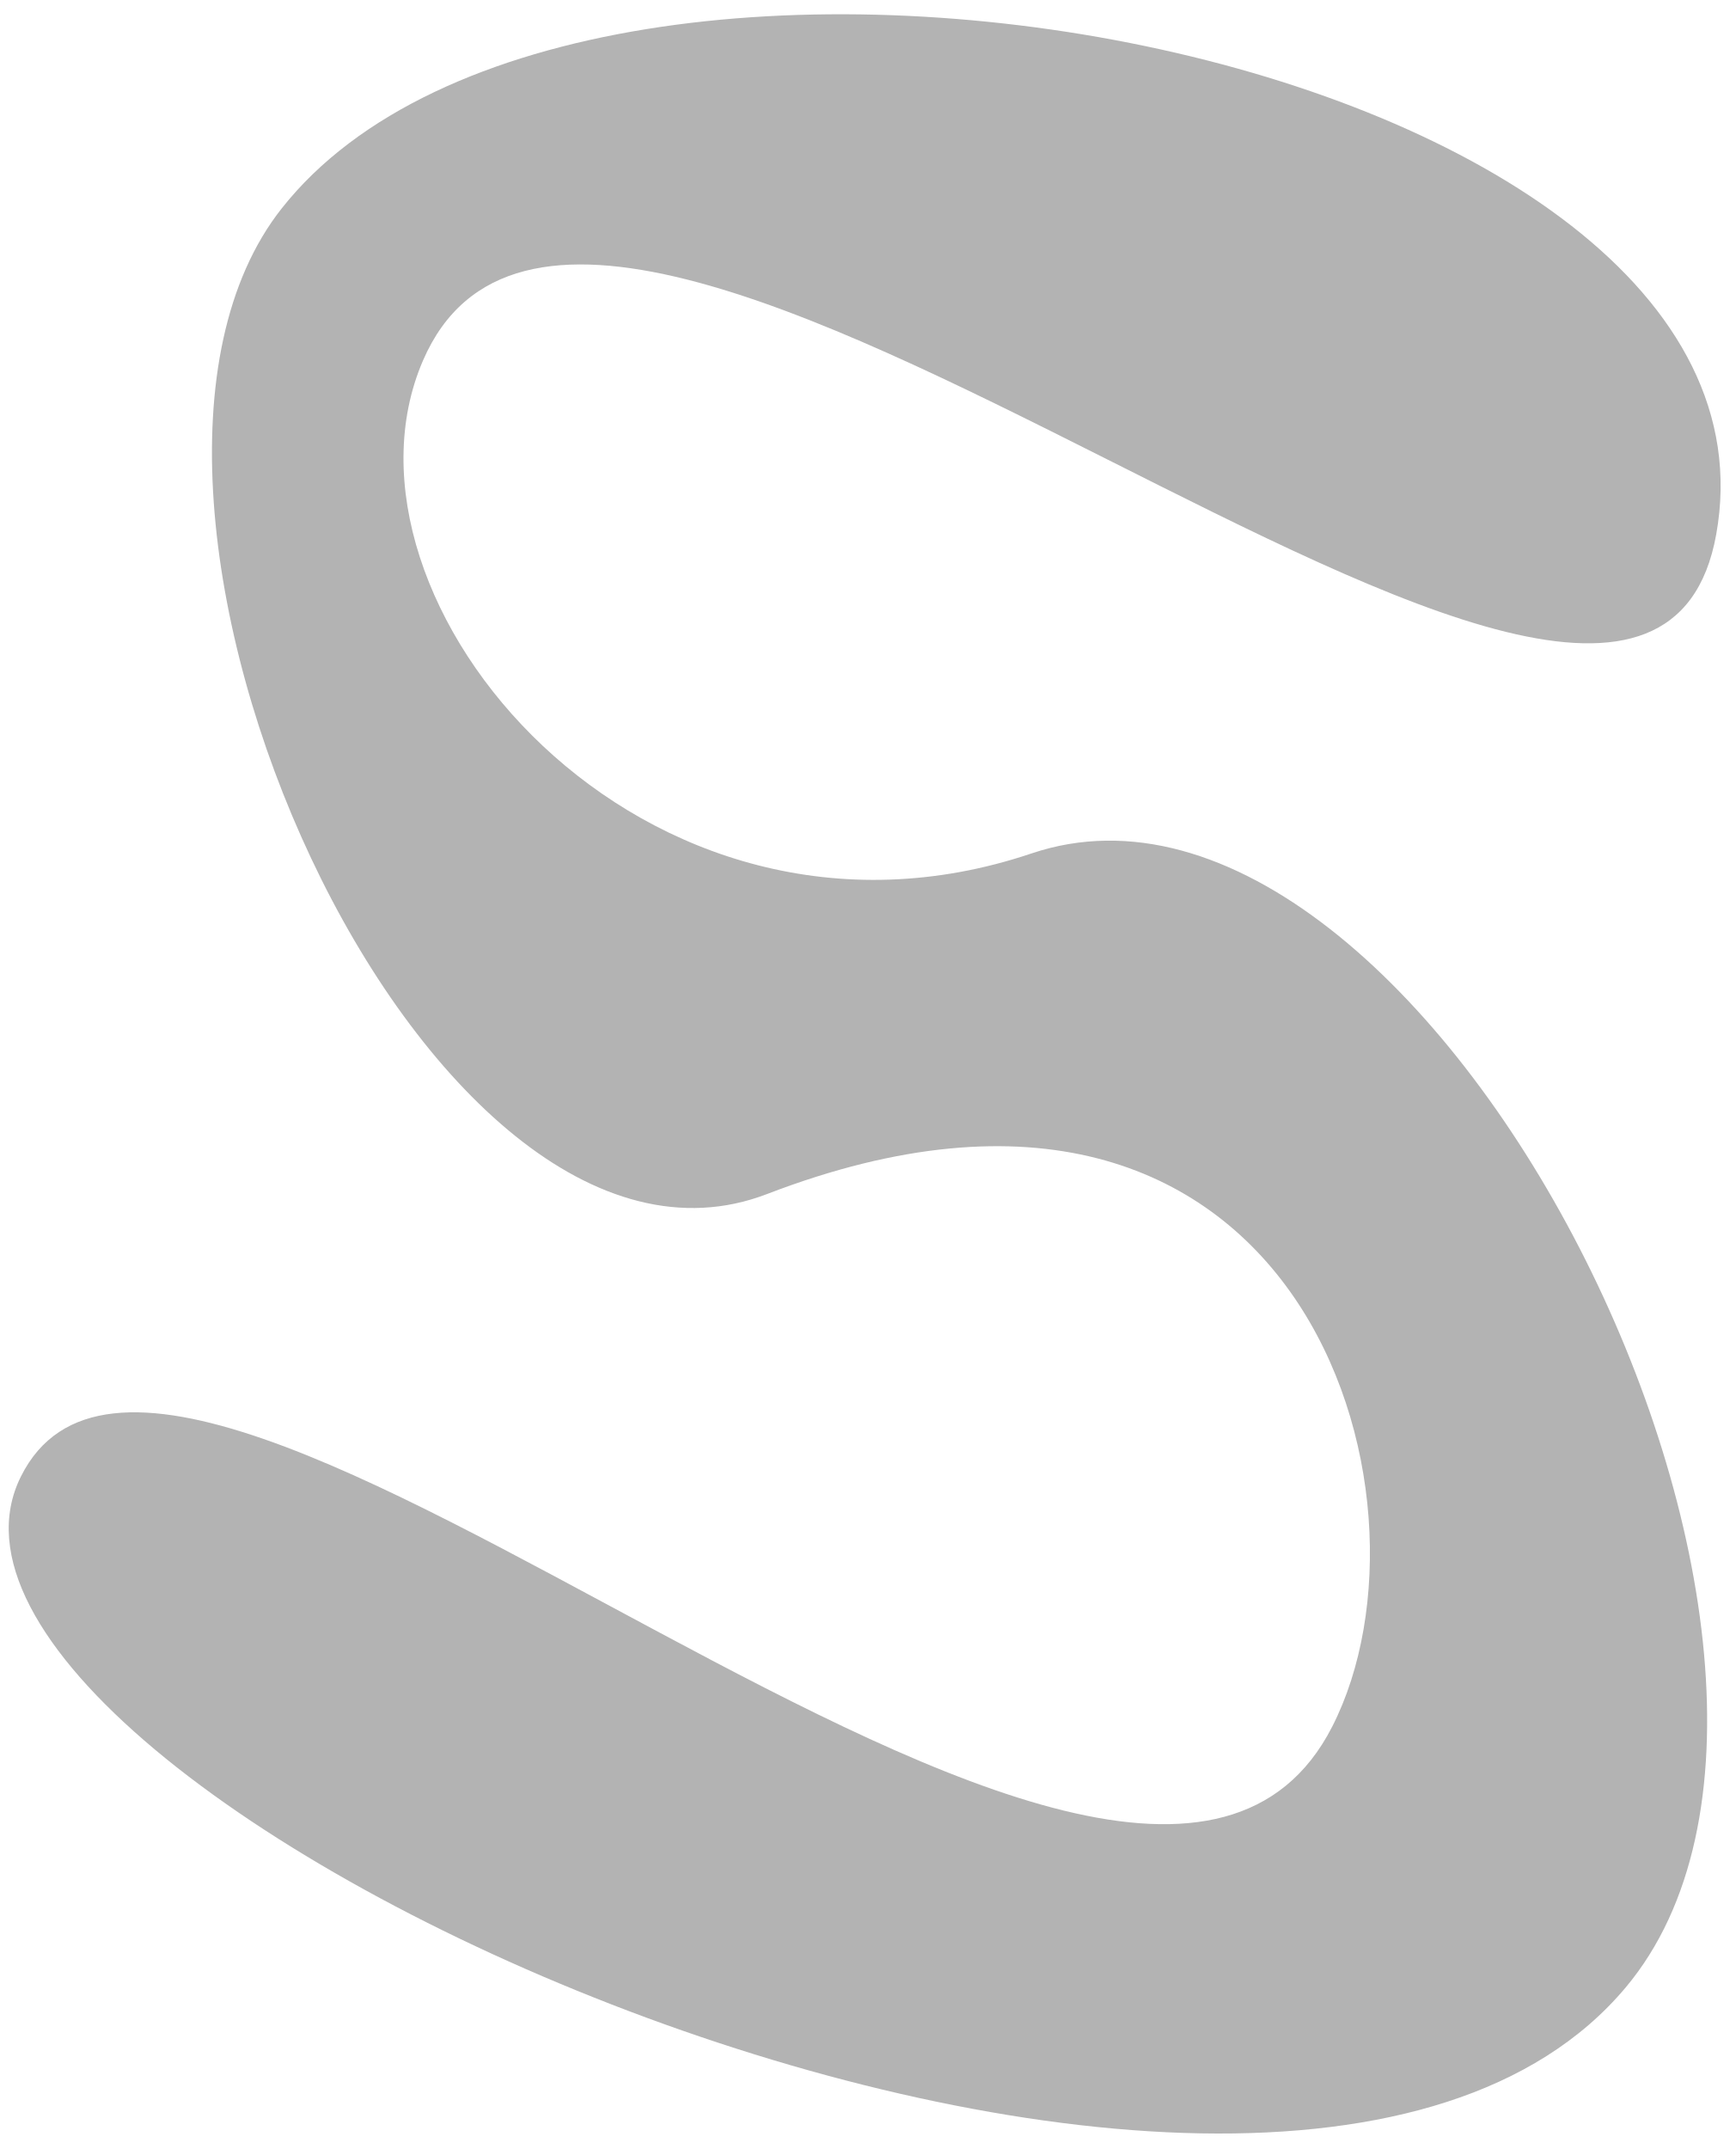
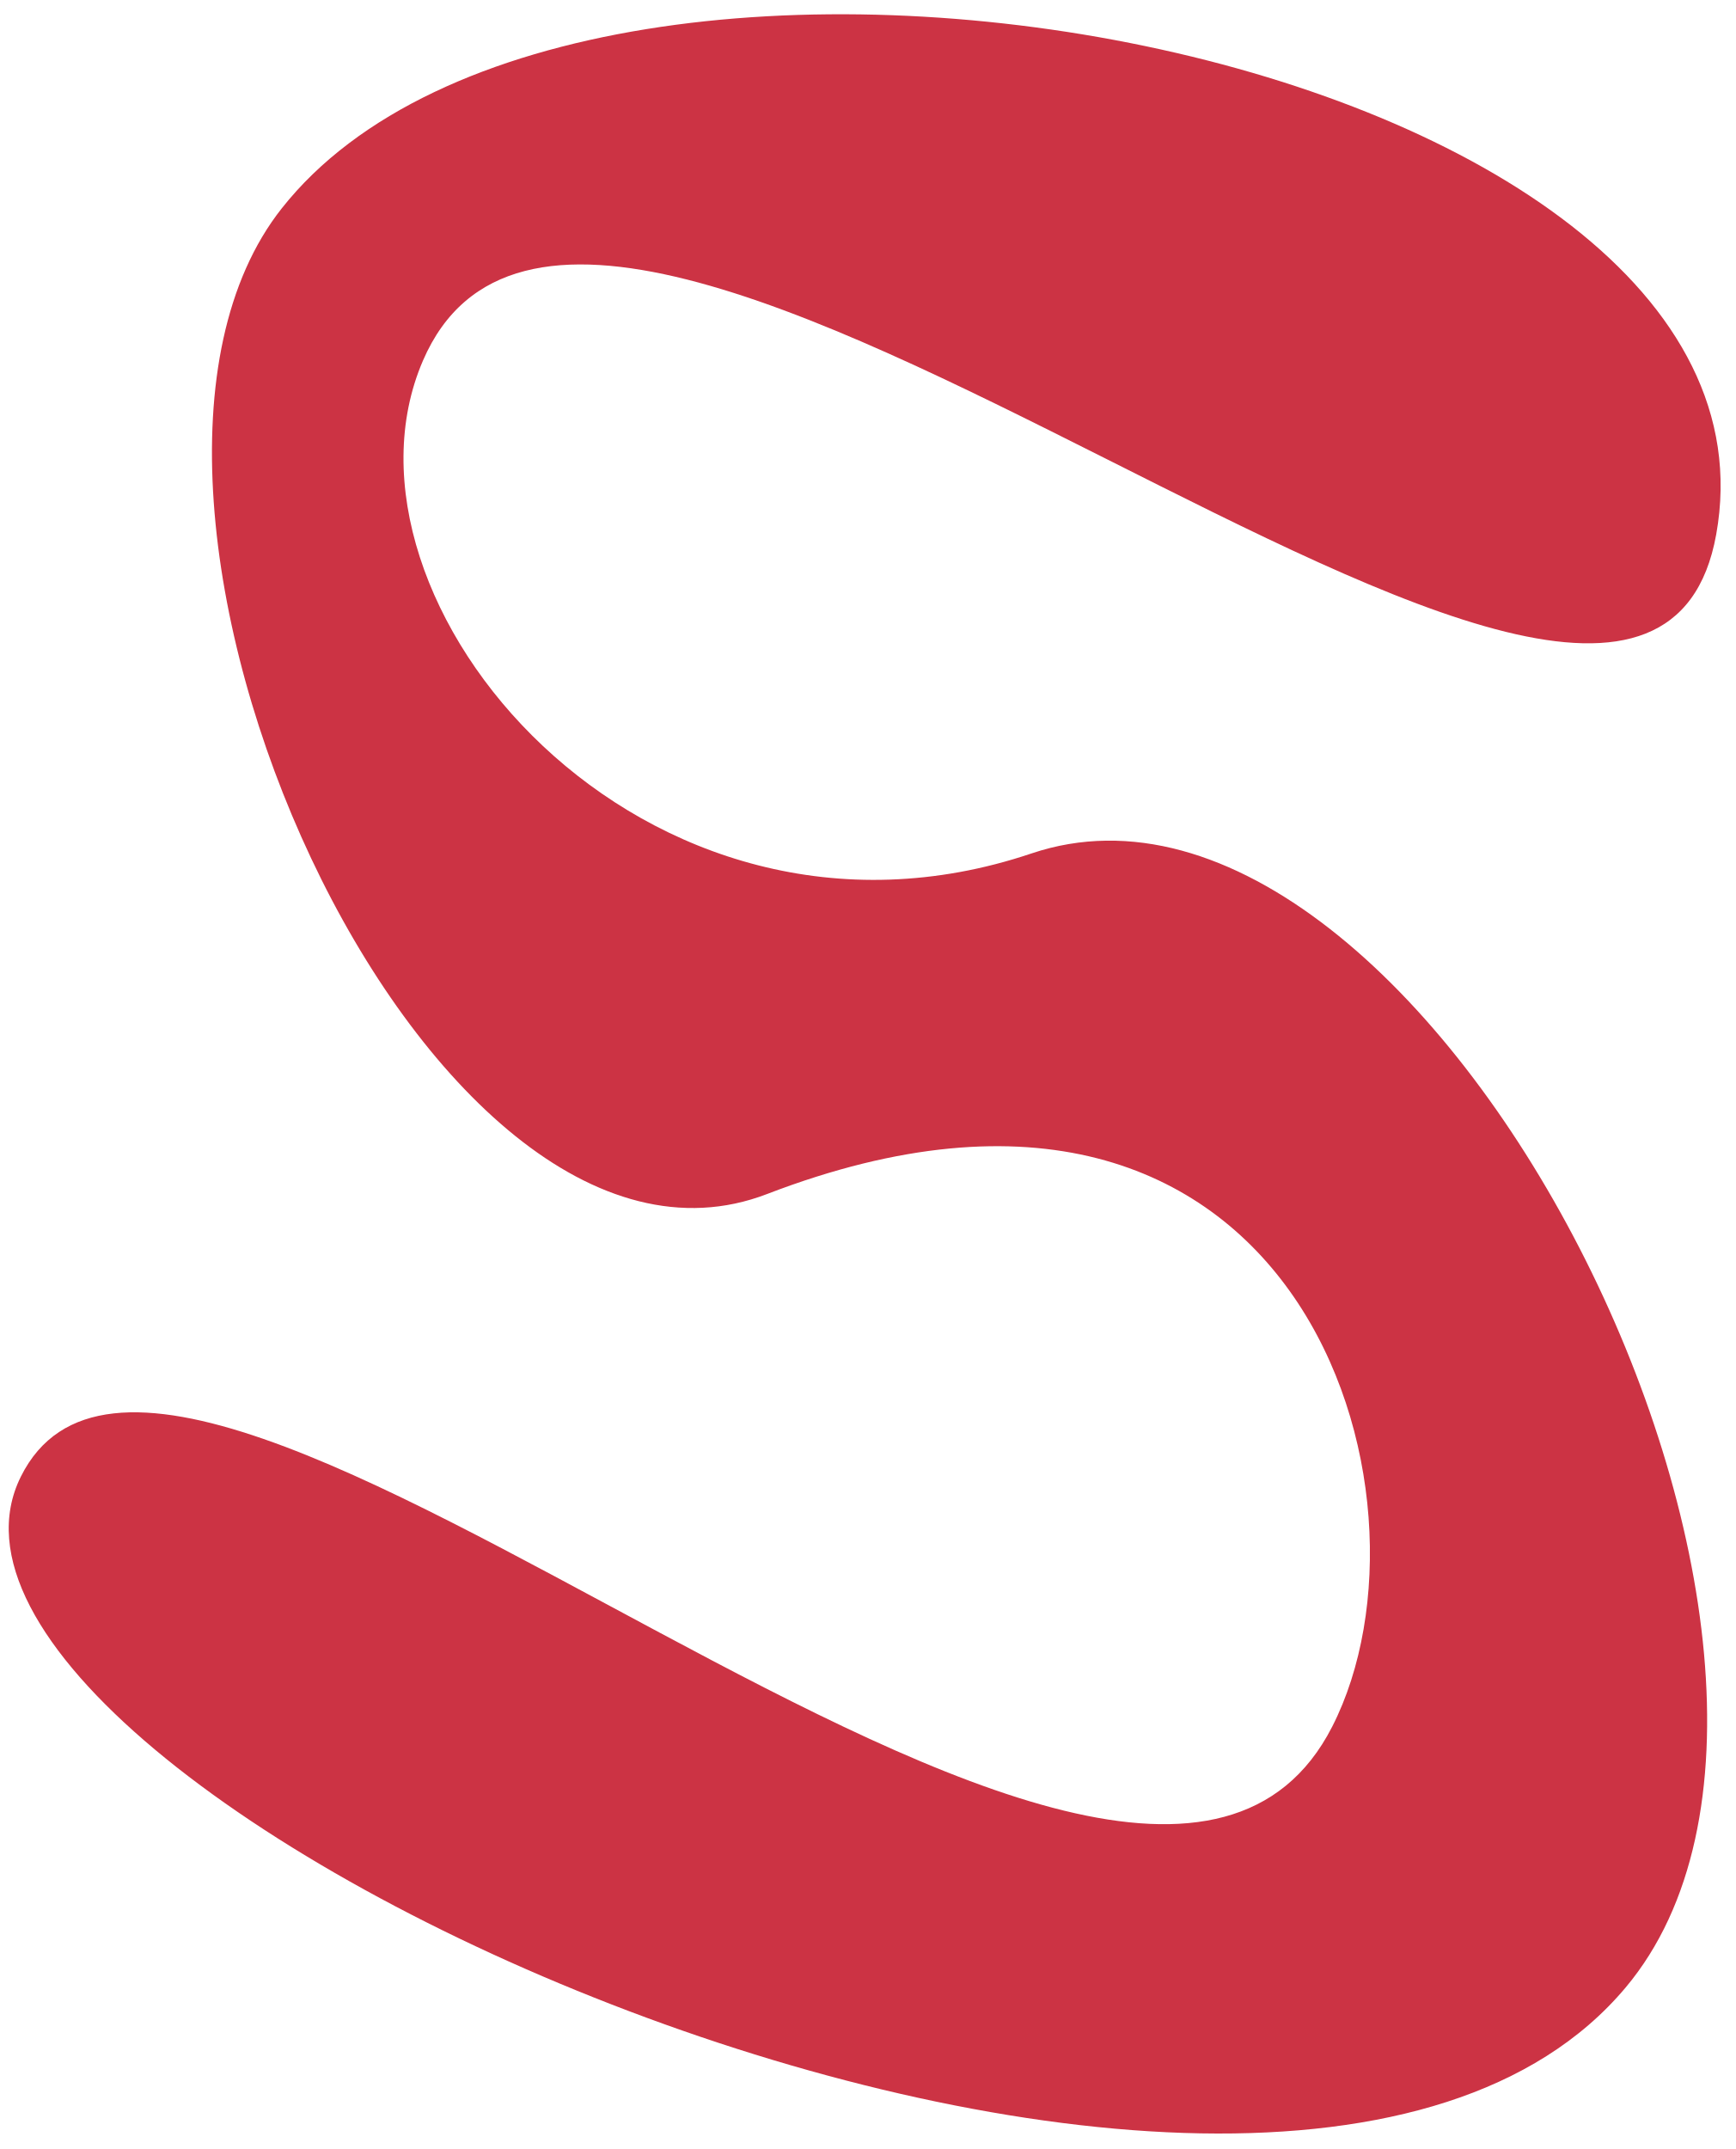
<svg xmlns="http://www.w3.org/2000/svg" width="210mm" height="260mm" viewBox="0 0 744.094 921.26" id="svg20118" version="1.1">
  <defs id="defs20120" />
  <g id="layer1" transform="translate(0,-131.1024)">
-     <path style="opacity:0.3;fill:#000;fill-opacity:1;fill-rule:nonzero;stroke:none;stroke-width:10;stroke-linecap:round;stroke-linejoin:miter;stroke-miterlimit:4;stroke-dasharray:none;stroke-dashoffset:12;stroke-opacity:1" d="M 120.774,220.472 C 23.496,343.698 182.379,699.311 328.916,642.97 557.672,555.018 621.695,772.459 571.232,871.306 484.474,1041.247 75.944,629.373 8.936,764.127 -58.071,898.882 542.321,1167.533 697.05,983.143 814.657,842.99 611.581,439.977 442.308,496.96 275.829,553.002 137.042,388.479 181.353,285.711 255.197,114.446 702.755,543.81 735.882,360.269 773.228,153.348 251.059,55.436 120.774,220.472 Z" id="rect4273" />
+     <path style="opacity:1;fill:#c34;fill-opacity:1;fill-rule:nonzero;stroke:none;stroke-width:10;stroke-linecap:round;stroke-linejoin:miter;stroke-miterlimit:4;stroke-dasharray:none;stroke-dashoffset:12;stroke-opacity:1" d="M 120.774,220.472 C 23.496,343.698 182.379,699.311 328.916,642.97 557.672,555.018 621.695,772.459 571.232,871.306 484.474,1041.247 75.944,629.373 8.936,764.127 -58.071,898.882 542.321,1167.533 697.05,983.143 814.657,842.99 611.581,439.977 442.308,496.96 275.829,553.002 137.042,388.479 181.353,285.711 255.197,114.446 702.755,543.81 735.882,360.269 773.228,153.348 251.059,55.436 120.774,220.472 Z" id="rect4273" />
  </g>
</svg>
